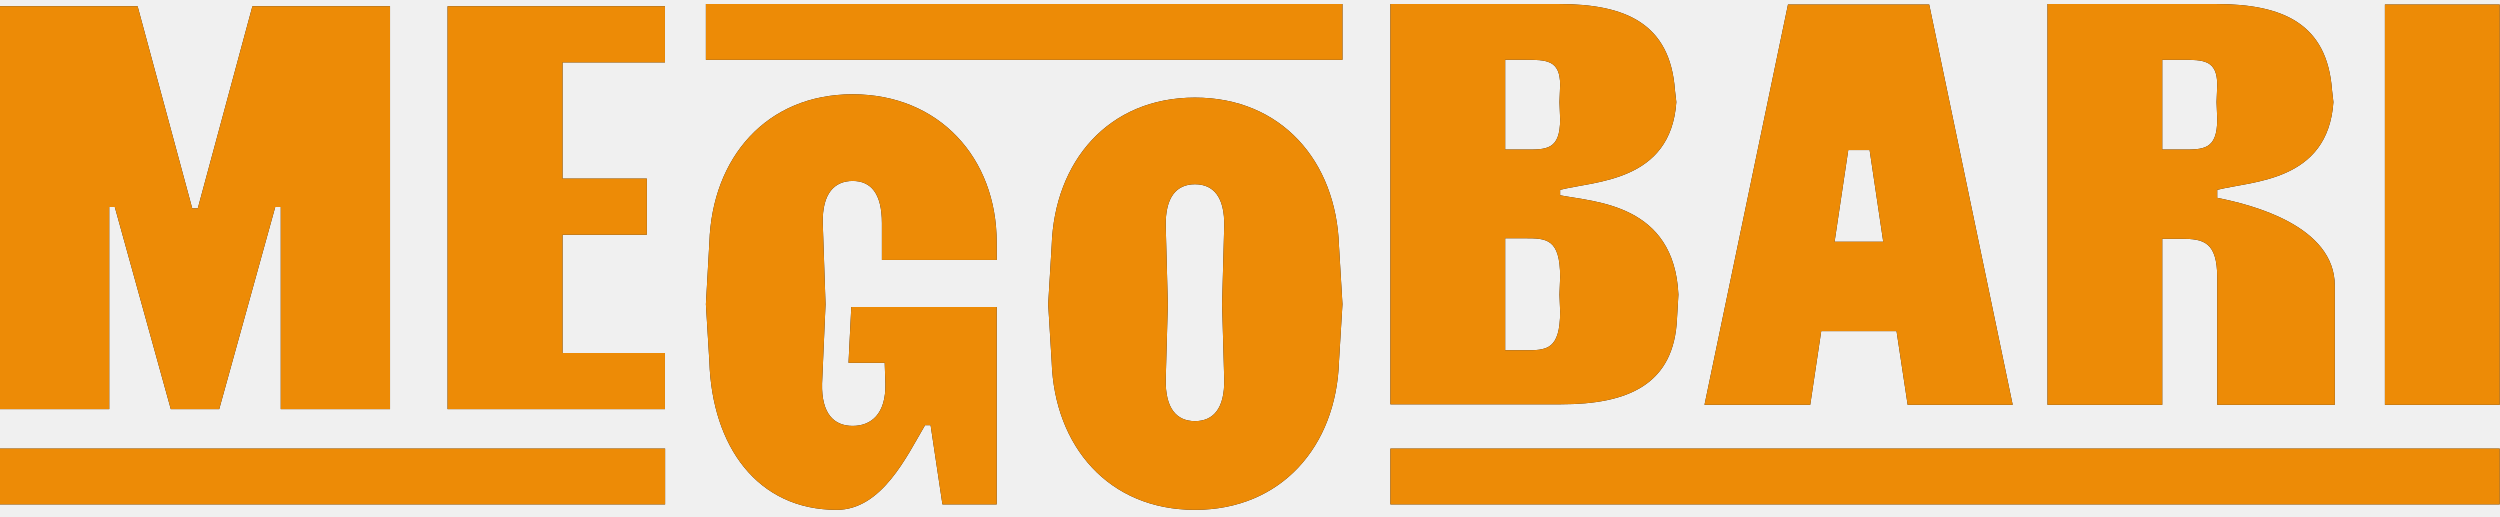
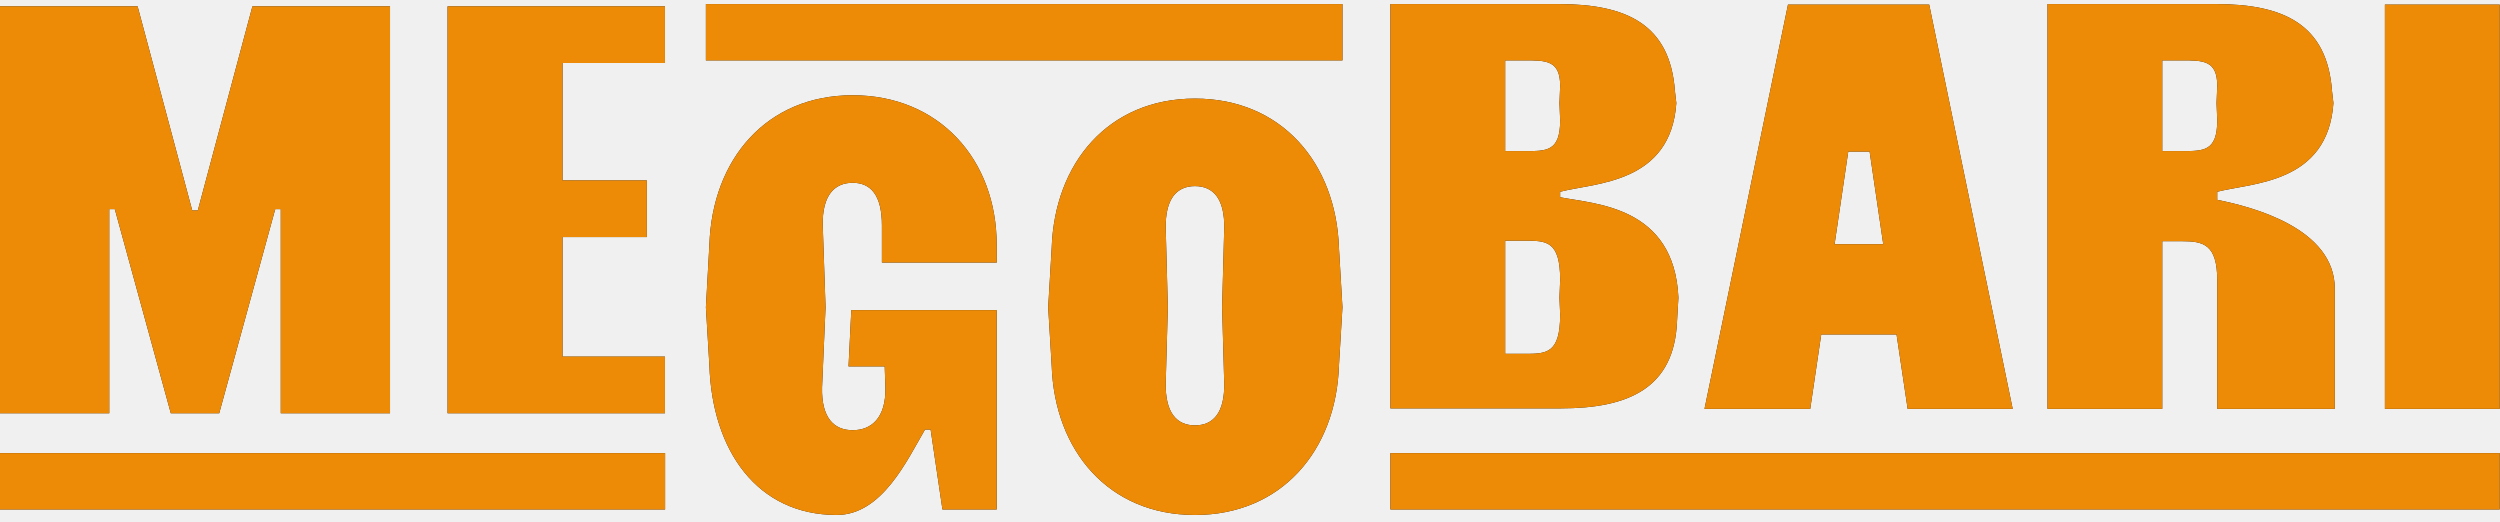
- <svg xmlns="http://www.w3.org/2000/svg" xmlns:xlink="http://www.w3.org/1999/xlink" width="155px" height="32px" viewBox="0 0 155 32" version="1.1">
+ <svg xmlns="http://www.w3.org/2000/svg" xmlns:xlink="http://www.w3.org/1999/xlink" width="211px" height="44px" viewBox="0 0 211 44" version="1.1">
  <defs>
-     <path d="M15.649,0.39 L24.182,0.39 L24.182,25.366 L17.407,25.366 L17.407,12.836 L17.065,12.836 L13.591,25.366 L10.59,25.366 L7.117,12.836 L6.774,12.836 L6.774,25.366 L0,25.366 L0,0.39 L8.532,0.39 L11.919,12.921 L12.262,12.921 L15.649,0.39 Z M27.749,0.39 L41.228,0.39 L41.228,3.869 L34.877,3.869 L34.877,11.075 L40.104,11.075 L40.104,14.554 L34.877,14.554 L34.877,21.887 L41.228,21.887 L41.228,25.366 L27.749,25.366 L27.749,0.39 Z M61.8,16.114 L54.678,16.114 L54.678,13.843 C54.678,11.981 53.988,11.219 52.866,11.219 C51.745,11.219 50.969,11.981 51.012,13.843 L51.184,18.863 L50.969,23.783 C50.925,25.644 51.702,26.406 52.866,26.406 C54.031,26.406 54.937,25.644 54.894,23.783 L54.851,22.492 L52.608,22.492 L52.78,19.035 L61.795,19.035 L61.795,31.271 L58.431,31.271 L57.697,26.364 L57.352,26.364 C56.231,28.267 54.678,31.61 51.874,31.61 C46.957,31.61 44.153,27.675 43.981,22.429 L43.765,18.863 L43.981,15.027 C44.153,9.781 47.518,5.846 52.866,5.846 C58.215,5.846 61.795,9.781 61.795,15.027 C61.795,16.114 61.8,16.114 61.8,16.114 Z M74.088,6.051 C79.437,6.051 82.844,9.986 83.017,15.232 L83.233,18.862 L83.017,22.429 C82.844,27.675 79.437,31.61 74.088,31.61 C68.739,31.61 65.375,27.675 65.203,22.429 L64.987,18.862 L65.203,15.232 C65.375,9.986 68.739,6.051 74.088,6.051 Z M75.9,23.487 L75.77,18.862 L75.9,14.047 C75.943,12.186 75.21,11.424 74.088,11.424 C72.967,11.424 72.234,12.186 72.277,14.047 L72.406,18.862 L72.277,23.487 C72.234,25.348 72.967,26.11 74.088,26.11 C75.21,26.11 75.943,25.348 75.9,23.487 Z M103.976,19.73 C103.803,23.834 100.956,25.067 96.772,25.067 L86.204,25.067 L86.204,0.249 L96.643,0.249 C100.827,0.249 103.545,1.482 103.847,5.586 L103.933,6.33 C103.588,11.28 98.886,11.22 96.729,11.769 L96.729,12.108 C98.886,12.531 103.803,12.64 104.062,18.267 L103.976,19.73 Z M96.729,19.307 L96.686,18.267 L96.729,17.185 C96.729,14.773 95.867,14.773 94.529,14.773 L93.322,14.773 L93.322,21.718 L94.529,21.718 C95.867,21.718 96.729,21.718 96.729,19.307 Z M93.322,3.705 L93.322,9.273 L94.529,9.273 C95.867,9.273 96.729,9.32 96.729,7.387 L96.686,6.33 L96.729,5.272 C96.729,3.705 95.867,3.705 94.529,3.705 L93.322,3.705 Z M112.917,20.53 L112.235,25.099 L105.678,25.099 L110.855,0.281 L119.611,0.281 L124.787,25.099 L118.274,25.099 L117.585,20.53 L112.917,20.53 Z M114.593,9.305 L113.745,14.987 L116.76,14.987 L115.916,9.305 L114.593,9.305 Z M147.864,25.099 L147.864,0.281 L154.981,0.281 L154.981,25.099 L147.864,25.099 Z M134.061,14.805 L134.061,25.099 L126.944,25.099 L126.944,0.249 L137.382,0.249 C141.567,0.249 144.284,1.482 144.586,5.586 L144.672,6.33 C144.327,11.28 139.626,11.219 137.469,11.77 L137.469,12.267 C139.626,12.69 144.758,14.002 144.758,17.724 L144.758,25.099 L137.469,25.099 L137.469,17.217 C137.469,14.987 136.606,14.805 135.269,14.805 L134.061,14.805 Z M134.061,3.706 L134.061,9.273 L135.269,9.273 C136.606,9.273 137.469,9.305 137.469,7.387 L137.426,6.33 L137.469,5.272 C137.469,3.706 136.606,3.706 135.269,3.706 L134.061,3.706 Z M0,31.271 L0,27.815 L41.237,27.815 L41.237,31.271 L0,31.271 Z M86.204,31.271 L86.204,27.815 L154.981,27.815 L154.981,31.271 L86.204,31.271 Z M43.765,3.706 L43.765,0.249 L83.233,0.249 L83.233,3.706 L43.765,3.706 Z" id="path-1" />
+     <path d="M21.303,0.537 L32.918,0.537 L32.918,34.878 L23.697,34.878 L23.697,17.649 L23.23,17.649 L18.502,34.878 L14.416,34.878 L9.689,17.649 L9.222,17.649 L9.222,34.878 L0,34.878 L0,0.537 L11.615,0.537 L16.226,17.766 L16.693,17.766 L21.303,0.537 Z M37.775,0.537 L56.123,0.537 L56.123,5.32 L47.478,5.32 L47.478,15.228 L54.594,15.228 L54.594,20.011 L47.478,20.011 L47.478,30.095 L56.123,30.095 L56.123,34.878 L37.775,34.878 L37.775,0.537 Z M84.128,22.157 L74.433,22.157 L74.433,19.034 C74.433,16.474 73.493,15.427 71.967,15.427 C70.44,15.427 69.383,16.474 69.441,19.034 L69.677,25.936 L69.383,32.701 C69.324,35.261 70.381,36.308 71.967,36.308 C73.552,36.308 74.785,35.261 74.727,32.701 L74.668,30.926 L71.615,30.926 L71.849,26.174 L84.121,26.174 L84.121,42.998 L79.541,42.998 L78.543,36.25 L78.073,36.25 C76.547,38.868 74.433,43.463 70.616,43.463 C63.922,43.463 60.105,38.054 59.871,30.84 L59.577,25.936 L59.871,20.662 C60.105,13.449 64.686,8.039 71.967,8.039 C79.248,8.039 84.121,13.449 84.121,20.662 C84.121,22.157 84.128,22.157 84.128,22.157 Z M100.856,8.32 C108.137,8.32 112.775,13.731 113.01,20.944 L113.304,25.936 L113.01,30.84 C112.775,38.053 108.137,43.464 100.856,43.464 C93.574,43.464 88.994,38.053 88.76,30.84 L88.466,25.936 L88.76,20.944 C88.994,13.731 93.574,8.32 100.856,8.32 Z M103.322,32.294 L103.146,25.936 L103.322,19.315 C103.381,16.756 102.382,15.708 100.856,15.708 C99.329,15.708 98.331,16.756 98.389,19.315 L98.566,25.936 L98.389,32.294 C98.331,34.854 99.329,35.901 100.856,35.901 C102.382,35.901 103.381,34.854 103.322,32.294 Z M141.542,27.128 C141.306,32.771 137.431,34.467 131.735,34.467 L117.349,34.467 L117.349,0.343 L131.559,0.343 C137.255,0.343 140.954,2.038 141.365,7.681 L141.483,8.703 C141.013,15.51 134.613,15.427 131.677,16.183 L131.677,16.648 C134.613,17.23 141.306,17.38 141.659,25.117 L141.542,27.128 Z M131.677,26.547 L131.618,25.117 L131.677,23.629 C131.677,20.313 130.502,20.313 128.682,20.313 L127.038,20.313 L127.038,29.863 L128.682,29.863 C130.502,29.863 131.677,29.863 131.677,26.547 Z M127.038,5.095 L127.038,12.751 L128.682,12.751 C130.502,12.751 131.677,12.815 131.677,10.157 L131.618,8.703 L131.677,7.249 C131.677,5.095 130.502,5.095 128.682,5.095 L127.038,5.095 Z M153.713,28.228 L152.784,34.511 L143.859,34.511 L150.906,0.386 L162.825,0.386 L169.872,34.511 L161.005,34.511 L160.068,28.228 L153.713,28.228 Z M155.994,12.795 L154.84,20.608 L158.944,20.608 L157.795,12.795 L155.994,12.795 Z M201.285,34.511 L201.285,0.386 L210.974,0.386 L210.974,34.511 L201.285,34.511 Z M182.496,20.357 L182.496,34.511 L172.808,34.511 L172.808,0.342 L187.017,0.342 C192.713,0.342 196.413,2.038 196.823,7.681 L196.941,8.703 C196.471,15.51 190.071,15.427 187.135,16.183 L187.135,16.867 C190.071,17.449 197.058,19.252 197.058,24.371 L197.058,34.511 L187.135,34.511 L187.135,23.673 C187.135,20.607 185.961,20.357 184.14,20.357 L182.496,20.357 Z M182.496,5.095 L182.496,12.751 L184.14,12.751 C185.961,12.751 187.135,12.795 187.135,10.157 L187.076,8.703 L187.135,7.25 C187.135,5.095 185.961,5.095 184.14,5.095 L182.496,5.095 Z M0,42.998 L0,38.246 L56.135,38.246 L56.135,42.998 L0,42.998 Z M117.349,42.998 L117.349,38.246 L210.974,38.246 L210.974,42.998 L117.349,42.998 Z M59.577,5.095 L59.577,0.343 L113.304,0.343 L113.304,5.095 L59.577,5.095 Z" id="path-1" />
  </defs>
  <g id="Symbols" stroke="none" stroke-width="1" fill="none" fill-rule="evenodd">
-     <g id="c/nav/top-overlay-375" transform="translate(-24, -16)">
-       <g id="Nav" transform="translate(24, 16)">
-         <g id="c/brand/logo">
+     <g id="c/nav/top-overlay-1920" transform="translate(-444, -28)">
+       <g id="Group" transform="translate(420, 0)">
+         <g id="c/brand/logo" transform="translate(24, 28)">
          <g id="Rectangle">
            <mask id="mask-2" fill="white">
              <use xlink:href="#path-1" />
            </mask>
            <use id="Mask" fill="#231F20" xlink:href="#path-1" />
            <g id="color/primary" mask="url(#mask-2)" fill="#ED8B06">
-               <g transform="translate(-8.324808, -3.512195)" id="Rectangle">
-                 <rect x="0" y="0" width="175" height="39" />
+               <g transform="translate(-11.33248, -4.829268)" id="Rectangle">
+                 <rect x="0" y="0" width="239" height="54" />
              </g>
            </g>
          </g>
        </g>
      </g>
    </g>
  </g>
</svg>
